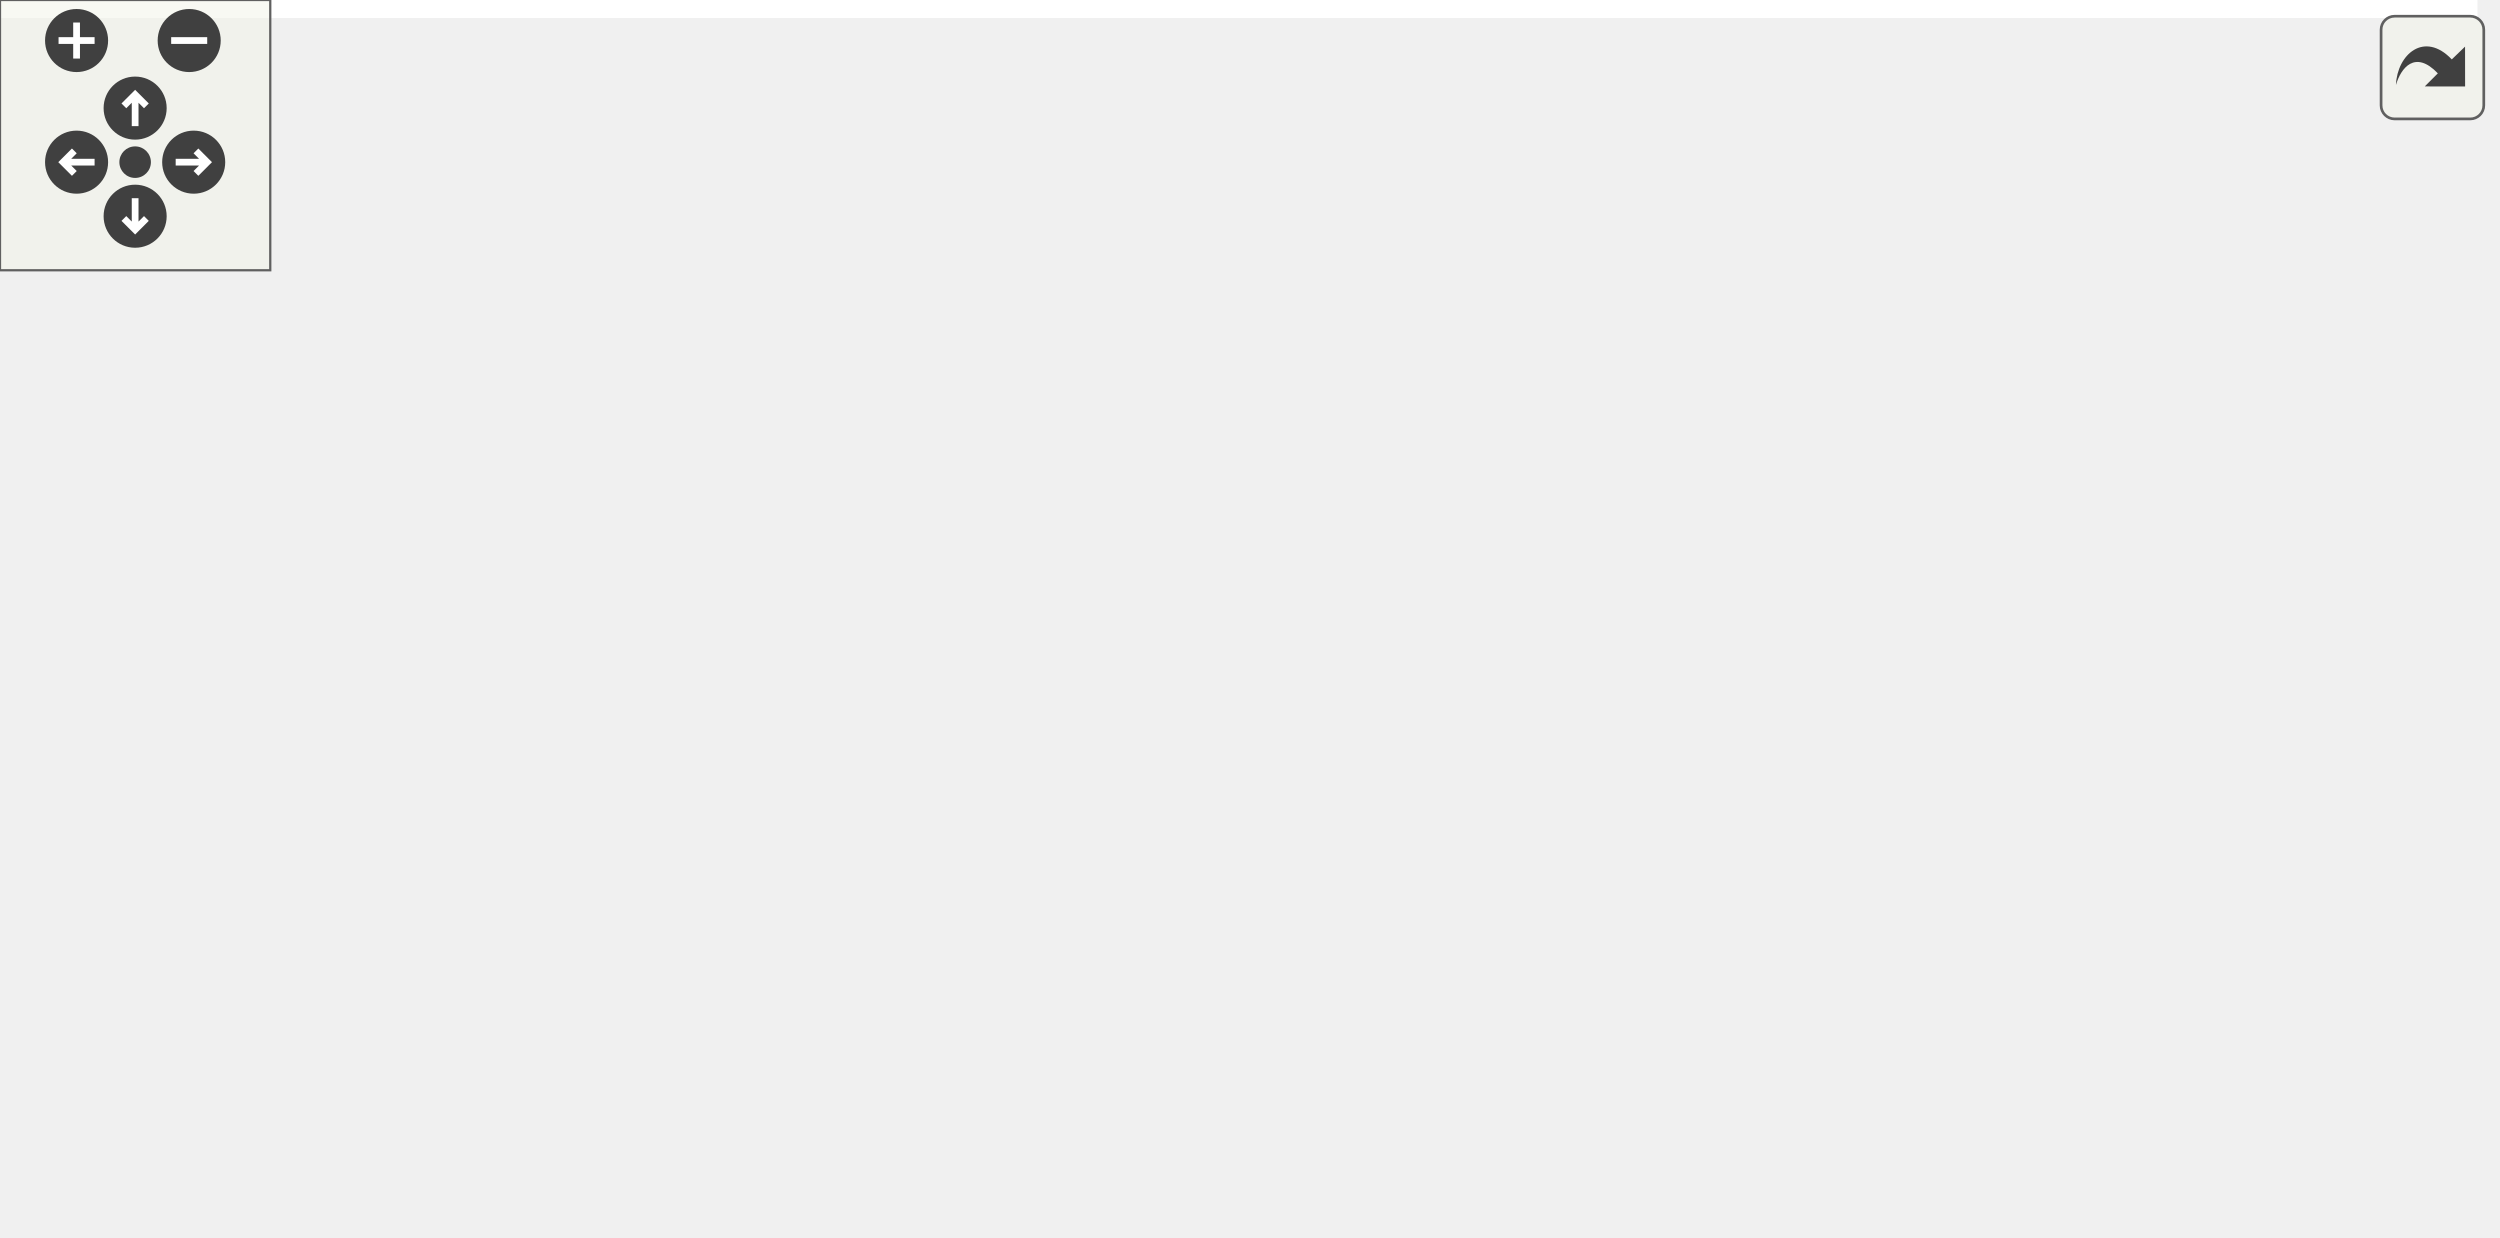
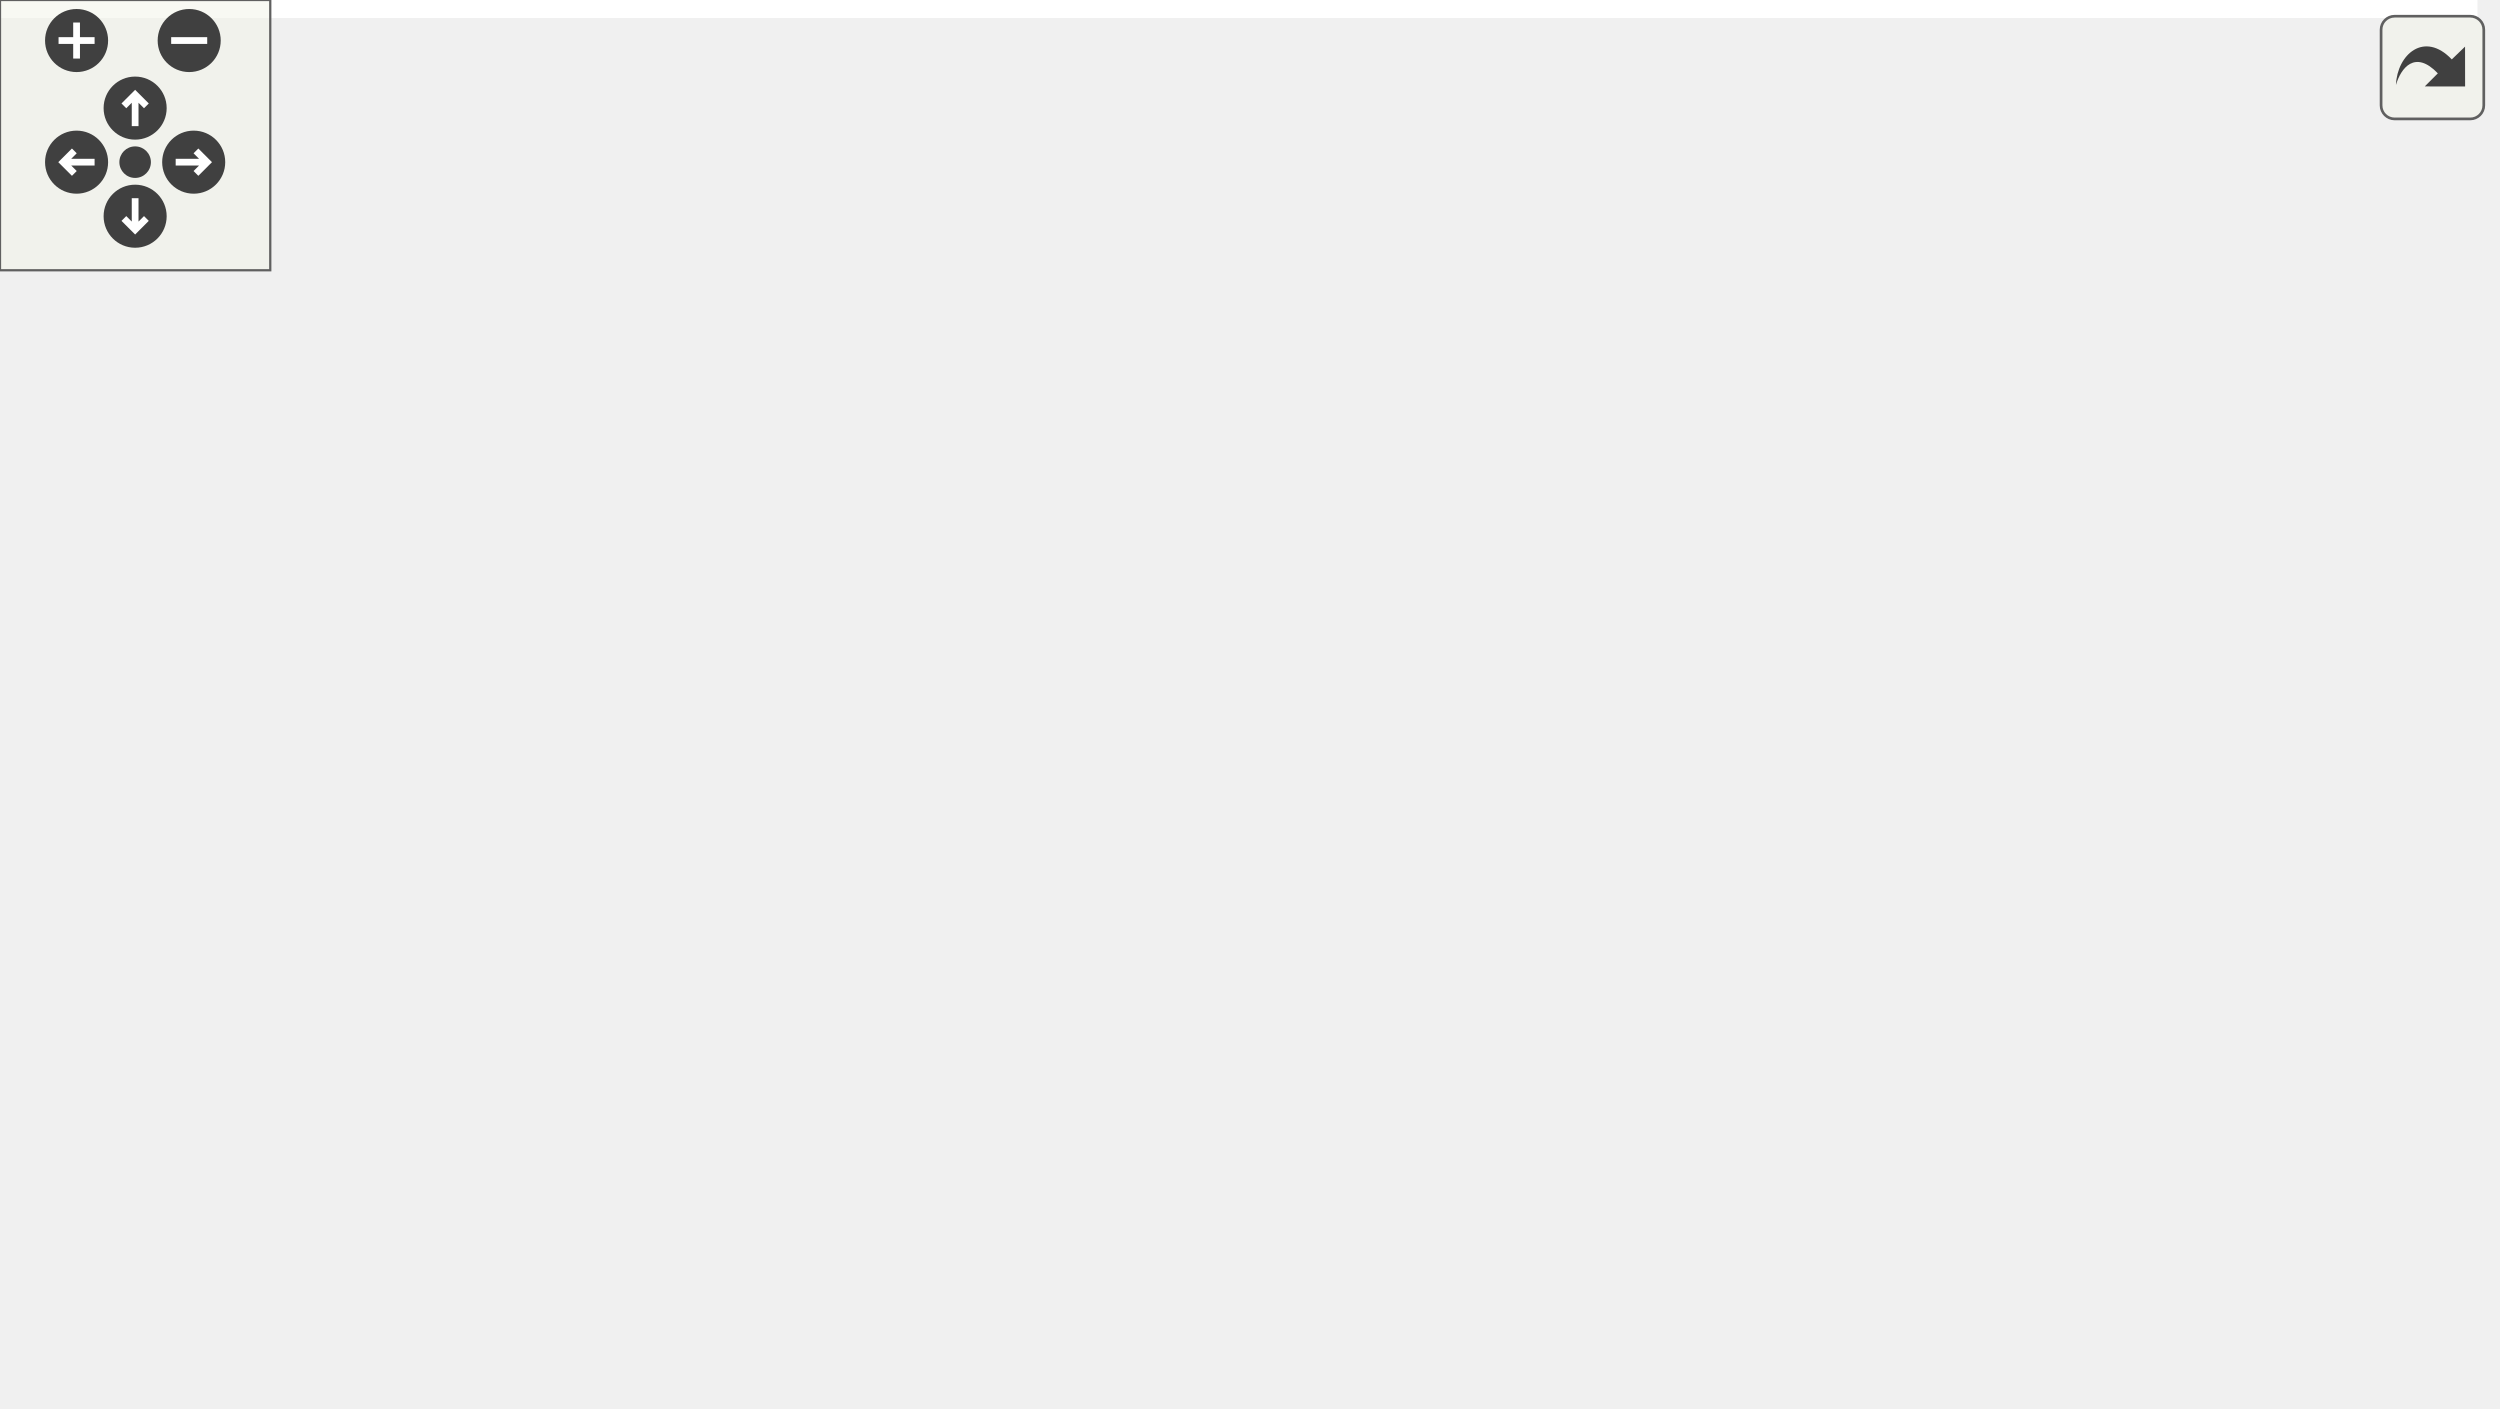
<svg xmlns="http://www.w3.org/2000/svg" xmlns:xlink="http://www.w3.org/1999/xlink" id="main" version="1.1" xml:space="preserve">
  <style type="text/css">
.edge:hover path { stroke: red; }
.edge:hover polygon { stroke: red; fill: red; }
</style>
  <defs>
    <circle id="rim" cx="0" cy="0" r="7" />
    <circle id="rim2" cx="0" cy="0" r="3.5" />
    <g id="zoomPlus">
      <use xlink:href="#rim" fill="#404040">
        <set attributeName="fill" to="#808080" begin="zoomplus.mouseover" end="zoomplus.mouseout" />
      </use>
      <path d="M-4,0h8M0,-4v8" fill="none" stroke="white" stroke-width="1.5" pointer-events="none" />
    </g>
    <g id="zoomMin">
      <use xlink:href="#rim" fill="#404040">
        <set attributeName="fill" to="#808080" begin="zoomminus.mouseover" end="zoomminus.mouseout" />
      </use>
      <path d="M-4,0h8" fill="none" stroke="white" stroke-width="1.5" pointer-events="none" />
    </g>
    <g id="dirArrow">
      <path fill="none" stroke="white" stroke-width="1.5" d="M0,-3.0v7 M-2.5,-0.5L0,-3.0L2.5,-0.5" />
    </g>
    <g id="resetDef">
      <use xlink:href="#rim2" fill="#404040">
        <set attributeName="fill" to="#808080" begin="reset.mouseover" end="reset.mouseout" />
      </use>
    </g>
  </defs>
  <svg id="graph" class="graph">
    <g id="viewport">
-       <polygon fill="#ffffff" stroke="transparent" points="-4,4 -4,-214 550,-214 550,4 -4,4" />
+       <polygon fill="#ffffff" stroke="transparent" points="-4,4 -4,-252 550,-252 550,4 -4,4" />
      <g id="node1" class="node">
        <g id="a_node1">
          <a xlink:title="Client::Client Erzeugt einen neuen Client.">
-             <polygon fill="#bfbfbf" stroke="#000000" points="0,-95.5 0,-114.5 74,-114.5 74,-95.5 0,-95.5" />
-             <text text-anchor="middle" x="37" y="-102.5" font-family="Helvetica,sans-Serif" font-size="10.00" fill="#000000">Client::Client</text>
+             <polygon fill="#bfbfbf" stroke="#000000" points="0,-114.5 0,-133.5 74,-133.5 74,-114.5 0,-114.5" />
+             <text text-anchor="middle" x="37" y="-121.5" font-family="Helvetica,sans-Serif" font-size="10.00" fill="#000000">Client::Client</text>
          </a>
        </g>
      </g>
      <g id="node2" class="node">
        <g id="a_node2">
          <a xlink:href="classScene.html#a5d29491d77c0b68b00249ef76e16c33e" target="_top" xlink:title="Scene::addPlayer Fügt einen Netzwerkspieler hinzu.">
-             <polygon fill="#ffffff" stroke="#000000" points="134.5,-190.5 134.5,-209.5 233.5,-209.5 233.5,-190.5 134.5,-190.5" />
-             <text text-anchor="middle" x="184" y="-197.5" font-family="Helvetica,sans-Serif" font-size="10.00" fill="#000000">Scene::addPlayer</text>
+             <polygon fill="#ffffff" stroke="#000000" points="134.5,-228.5 134.5,-247.5 233.5,-247.5 233.5,-228.5 134.5,-228.5" />
+             <text text-anchor="middle" x="184" y="-235.5" font-family="Helvetica,sans-Serif" font-size="10.00" fill="#000000">Scene::addPlayer</text>
          </a>
        </g>
      </g>
      <g id="edge1" class="edge">
-         <path fill="none" stroke="#191970" d="M43.428,-114.568C54.851,-130.8 80.296,-163.659 110,-181 114.537,-183.649 119.442,-185.933 124.492,-187.901" />
-         <polygon fill="#191970" stroke="#191970" points="123.728,-191.341 134.323,-191.312 126.022,-184.728 123.728,-191.341" />
+         <path fill="none" stroke="#191970" d="M41.544,-133.508C51.26,-152.785 75.977,-196.54 110,-219 114.566,-222.014 119.582,-224.55 124.784,-226.684" />
+         <polygon fill="#191970" stroke="#191970" points="123.698,-230.013 134.293,-230.107 126.069,-223.427 123.698,-230.013" />
      </g>
      <g id="node3" class="node">
        <g id="a_node3">
          <a xlink:href="classDataModel.html#a8f97eec924a697993ce25cb3be5d8ecf" target="_top" xlink:title="DataModel::getIP Gibt die IP Adresse zur Verbindung zurück.">
-             <polygon fill="#ffffff" stroke="#000000" points="136,-152.5 136,-171.5 232,-171.5 232,-152.5 136,-152.5" />
-             <text text-anchor="middle" x="184" y="-159.5" font-family="Helvetica,sans-Serif" font-size="10.00" fill="#000000">DataModel::getIP</text>
+             <polygon fill="#ffffff" stroke="#000000" points="136,-190.5 136,-209.5 232,-209.5 232,-190.5 136,-190.5" />
+             <text text-anchor="middle" x="184" y="-197.5" font-family="Helvetica,sans-Serif" font-size="10.00" fill="#000000">DataModel::getIP</text>
          </a>
        </g>
      </g>
      <g id="edge2" class="edge">
-         <path fill="none" stroke="#191970" d="M52.745,-114.544C67.208,-122.98 89.451,-135.133 110,-143 116.408,-145.453 123.249,-147.691 130.085,-149.7" />
-         <polygon fill="#191970" stroke="#191970" points="129.474,-153.163 140.047,-152.479 131.355,-146.421 129.474,-153.163" />
+         <path fill="none" stroke="#191970" d="M46.492,-133.561C59.625,-146.252 84.606,-168.509 110,-181 115.185,-183.55 120.748,-185.783 126.41,-187.732" />
+         <polygon fill="#191970" stroke="#191970" points="125.395,-191.082 135.984,-190.75 127.499,-184.405 125.395,-191.082" />
      </g>
      <g id="node4" class="node">
        <g id="a_node4">
          <a xlink:href="classDataModel.html#a10ee5a8c9913a04f6385a101f4a9668b" target="_top" xlink:title="DataModel::getPort Gibt den Port zur Verbindung zurück.">
-             <polygon fill="#ffffff" stroke="#000000" points="131.5,-114.5 131.5,-133.5 236.5,-133.5 236.5,-114.5 131.5,-114.5" />
-             <text text-anchor="middle" x="184" y="-121.5" font-family="Helvetica,sans-Serif" font-size="10.00" fill="#000000">DataModel::getPort</text>
+             <polygon fill="#ffffff" stroke="#000000" points="131.5,-152.5 131.5,-171.5 236.5,-171.5 236.5,-152.5 131.5,-152.5" />
+             <text text-anchor="middle" x="184" y="-159.5" font-family="Helvetica,sans-Serif" font-size="10.00" fill="#000000">DataModel::getPort</text>
          </a>
        </g>
      </g>
      <g id="edge3" class="edge">
-         <path fill="none" stroke="#191970" d="M74.094,-109.794C88.463,-111.652 105.315,-113.83 121.448,-115.915" />
-         <polygon fill="#191970" stroke="#191970" points="121.005,-119.387 131.371,-117.198 121.902,-112.445 121.005,-119.387" />
+         <path fill="none" stroke="#191970" d="M73.756,-133.592C85.35,-136.611 98.209,-139.952 110,-143 118.677,-145.243 127.929,-147.626 136.848,-149.918" />
+         <polygon fill="#191970" stroke="#191970" points="136.171,-153.358 146.728,-152.456 137.913,-146.578 136.171,-153.358" />
      </g>
      <g id="node5" class="node">
        <g id="a_node5">
-           <a xlink:href="classClient.html#a660b8879b75b9dbfe82e88991e616fc3" target="_top" xlink:title=" ">
-             <polygon fill="#ffffff" stroke="#000000" points="118.5,-76.5 118.5,-95.5 249.5,-95.5 249.5,-76.5 118.5,-76.5" />
-             <text text-anchor="middle" x="184" y="-83.5" font-family="Helvetica,sans-Serif" font-size="10.00" fill="#000000">Client::onPositionChange</text>
+           <a xlink:href="classClient.html#a660b8879b75b9dbfe82e88991e616fc3" target="_top" xlink:title="Client::onPositionChange Slot für Ändern der Position.">
+             <polygon fill="#ffffff" stroke="#000000" points="118.5,-114.5 118.5,-133.5 249.5,-133.5 249.5,-114.5 118.5,-114.5" />
+             <text text-anchor="middle" x="184" y="-121.5" font-family="Helvetica,sans-Serif" font-size="10.00" fill="#000000">Client::onPositionChange</text>
          </a>
        </g>
      </g>
      <g id="edge4" class="edge">
-         <path fill="none" stroke="#191970" d="M74.094,-100.206C84.593,-98.849 96.418,-97.32 108.319,-95.782" />
-         <polygon fill="#191970" stroke="#191970" points="108.837,-99.244 118.306,-94.491 107.94,-92.302 108.837,-99.244" />
+         <path fill="none" stroke="#191970" d="M74.094,-124C84.488,-124 96.181,-124 107.962,-124" />
+         <polygon fill="#191970" stroke="#191970" points="108.306,-127.5 118.306,-124 108.306,-120.5 108.306,-127.5" />
      </g>
      <g id="node6" class="node">
        <g id="a_node6">
-           <a xlink:href="classScene.html#a38a79a03ba1fa403296646ee64ea8476" target="_top" xlink:title="Scene::setTileAt Setzt ein MapTile anhand der Pixel-Koordinaten oder der Indezes.">
-             <polygon fill="#ffffff" stroke="#000000" points="138,-38.5 138,-57.5 230,-57.5 230,-38.5 138,-38.5" />
-             <text text-anchor="middle" x="184" y="-45.5" font-family="Helvetica,sans-Serif" font-size="10.00" fill="#000000">Scene::setTileAt</text>
+           <a xlink:href="classScene.html#ad861f0bdfab5241fcec39c96f01105b0" target="_top" xlink:title="Scene::onSetTile Ändert ein MapTile ohne ein Signal an den Server. Notwendig zum Empfangen von Änderu...">
+             <polygon fill="#ffffff" stroke="#000000" points="136,-76.5 136,-95.5 232,-95.5 232,-76.5 136,-76.5" />
+             <text text-anchor="middle" x="184" y="-83.5" font-family="Helvetica,sans-Serif" font-size="10.00" fill="#000000">Scene::onSetTile</text>
          </a>
        </g>
      </g>
      <g id="edge5" class="edge">
-         <path fill="none" stroke="#191970" d="M52.745,-95.456C67.208,-87.02 89.451,-74.867 110,-67 116.408,-64.546 123.249,-62.309 130.085,-60.3" />
-         <polygon fill="#191970" stroke="#191970" points="131.355,-63.579 140.047,-57.521 129.474,-56.837 131.355,-63.579" />
+         <path fill="none" stroke="#191970" d="M73.756,-114.408C85.35,-111.389 98.209,-108.048 110,-105 118.677,-102.757 127.929,-100.374 136.848,-98.082" />
+         <polygon fill="#191970" stroke="#191970" points="137.913,-101.422 146.728,-95.544 136.171,-94.642 137.913,-101.422" />
      </g>
      <g id="node10" class="node">
        <g id="a_node10">
+           <a xlink:href="classClient.html#a02790b5bbbd56fd7848c4b8f825ffacf" target="_top" xlink:title="Client::onTileChange Slot für Ändern eines Tiles.">
+             <polygon fill="#ffffff" stroke="#000000" points="127.5,-38.5 127.5,-57.5 240.5,-57.5 240.5,-38.5 127.5,-38.5" />
+             <text text-anchor="middle" x="184" y="-45.5" font-family="Helvetica,sans-Serif" font-size="10.00" fill="#000000">Client::onTileChange</text>
+           </a>
+         </g>
+       </g>
+       <g id="edge10" class="edge">
+         <path fill="none" stroke="#191970" d="M46.492,-114.439C59.625,-101.748 84.606,-79.491 110,-67 114.835,-64.622 119.999,-62.52 125.266,-60.666" />
+         <polygon fill="#191970" stroke="#191970" points="126.364,-63.99 134.809,-57.593 124.217,-57.327 126.364,-63.99" />
+       </g>
+       <g id="node11" class="node">
+         <g id="a_node11">
          <a xlink:href="classScene.html#afd6f9b9c25c47cac93b93e70e43becdf" target="_top" xlink:title="Scene::updatePlayerPosition Slot zum Updaten eines Spielers.">
            <polygon fill="#ffffff" stroke="#000000" points="110,-.5 110,-19.5 258,-19.5 258,-.5 110,-.5" />
            <text text-anchor="middle" x="184" y="-7.5" font-family="Helvetica,sans-Serif" font-size="10.00" fill="#000000">Scene::updatePlayerPosition</text>
          </a>
        </g>
      </g>
-       <g id="edge10" class="edge">
-         <path fill="none" stroke="#191970" d="M43.428,-95.432C54.851,-79.2 80.296,-46.341 110,-29 113.841,-26.758 117.945,-24.777 122.178,-23.027" />
-         <polygon fill="#191970" stroke="#191970" points="123.425,-26.298 131.597,-19.555 121.004,-19.73 123.425,-26.298" />
+       <g id="edge11" class="edge">
+         <path fill="none" stroke="#191970" d="M41.544,-114.492C51.26,-95.215 75.977,-51.46 110,-29 113.117,-26.942 116.443,-25.108 119.895,-23.472" />
+         <polygon fill="#191970" stroke="#191970" points="121.37,-26.649 129.269,-19.588 118.691,-20.182 121.37,-26.649" />
      </g>
      <g id="node7" class="node">
        <g id="a_node7">
          <a xlink:href="classMapTile.html#a57b8310cfe045dc6a8e0c3c25fe9fc52" target="_top" xlink:title="MapTile::setRotation Hilfsfunktion zur Rotation im Quadrat.">
-             <polygon fill="#ffffff" stroke="#000000" points="432,-57.5 432,-76.5 542,-76.5 542,-57.5 432,-57.5" />
-             <text text-anchor="middle" x="487" y="-64.5" font-family="Helvetica,sans-Serif" font-size="10.00" fill="#000000">MapTile::setRotation</text>
+             <polygon fill="#ffffff" stroke="#000000" points="432,-95.5 432,-114.5 542,-114.5 542,-95.5 432,-95.5" />
+             <text text-anchor="middle" x="487" y="-102.5" font-family="Helvetica,sans-Serif" font-size="10.00" fill="#000000">MapTile::setRotation</text>
          </a>
        </g>
      </g>
      <g id="edge6" class="edge">
-         <path fill="none" stroke="#191970" d="M230.019,-50.886C281.089,-54.088 363.905,-59.281 421.674,-62.904" />
-         <polygon fill="#191970" stroke="#191970" points="421.597,-66.406 431.797,-63.538 422.035,-59.419 421.597,-66.406" />
+         <path fill="none" stroke="#191970" d="M232.011,-89.011C283.251,-92.224 364.745,-97.334 421.774,-100.91" />
+         <polygon fill="#191970" stroke="#191970" points="421.57,-104.404 431.77,-101.537 422.009,-97.418 421.57,-104.404" />
      </g>
      <g id="node8" class="node">
        <g id="a_node8">
          <a xlink:href="classMapTile.html#a6f6c6e03095e0f1ed503dd30f499793c" target="_top" xlink:title="MapTile::setType Setzt den Typ der Kachel.">
-             <polygon fill="#ffffff" stroke="#000000" points="294,-19.5 294,-38.5 392,-38.5 392,-19.5 294,-19.5" />
-             <text text-anchor="middle" x="343" y="-26.5" font-family="Helvetica,sans-Serif" font-size="10.00" fill="#000000">MapTile::setType</text>
+             <polygon fill="#ffffff" stroke="#000000" points="294,-57.5 294,-76.5 392,-76.5 392,-57.5 294,-57.5" />
+             <text text-anchor="middle" x="343" y="-64.5" font-family="Helvetica,sans-Serif" font-size="10.00" fill="#000000">MapTile::setType</text>
          </a>
        </g>
      </g>
      <g id="edge7" class="edge">
-         <path fill="none" stroke="#191970" d="M230.417,-42.453C247.044,-40.466 266.022,-38.199 283.596,-36.099" />
-         <polygon fill="#191970" stroke="#191970" points="284.24,-39.547 293.754,-34.885 283.409,-32.596 284.24,-39.547" />
+         <path fill="none" stroke="#191970" d="M232.137,-80.248C248.335,-78.312 266.602,-76.129 283.565,-74.102" />
+         <polygon fill="#191970" stroke="#191970" points="284.414,-77.526 293.928,-72.864 283.583,-70.575 284.414,-77.526" />
      </g>
      <g id="edge9" class="edge">
-         <path fill="none" stroke="#191970" d="M379.337,-38.589C398.083,-43.536 421.143,-49.621 441.107,-54.889" />
-         <polygon fill="#191970" stroke="#191970" points="440.362,-58.312 450.924,-57.48 442.148,-51.544 440.362,-58.312" />
+         <path fill="none" stroke="#191970" d="M379.337,-76.589C398.083,-81.536 421.143,-87.621 441.107,-92.889" />
+         <polygon fill="#191970" stroke="#191970" points="440.362,-96.312 450.924,-95.48 442.148,-89.544 440.362,-96.312" />
      </g>
      <g id="node9" class="node">
        <g id="a_node9">
          <a xlink:href="classGraphicsManager.html#aa094318dfcf4d0d399296b323dd670c6" target="_top" xlink:title="GraphicsManager::get Liefert eine Grafik mit einem bestimmten Namen.">
-             <polygon fill="#ffffff" stroke="#000000" points="428,-19.5 428,-38.5 546,-38.5 546,-19.5 428,-19.5" />
-             <text text-anchor="middle" x="487" y="-26.5" font-family="Helvetica,sans-Serif" font-size="10.00" fill="#000000">GraphicsManager::get</text>
+             <polygon fill="#ffffff" stroke="#000000" points="428,-57.5 428,-76.5 546,-76.5 546,-57.5 428,-57.5" />
+             <text text-anchor="middle" x="487" y="-64.5" font-family="Helvetica,sans-Serif" font-size="10.00" fill="#000000">GraphicsManager::get</text>
          </a>
        </g>
      </g>
      <g id="edge8" class="edge">
-         <path fill="none" stroke="#191970" d="M392.154,-29C400.411,-29 409.115,-29 417.766,-29" />
-         <polygon fill="#191970" stroke="#191970" points="417.867,-32.5 427.867,-29 417.867,-25.5 417.867,-32.5" />
+         <path fill="none" stroke="#191970" d="M392.154,-67C400.411,-67 409.115,-67 417.766,-67" />
+         <polygon fill="#191970" stroke="#191970" points="417.867,-70.5 427.867,-67 417.867,-63.5 417.867,-70.5" />
      </g>
    </g>
  </svg>
  <g id="navigator" transform="translate(0 0)" fill="#404254">
    <rect fill="#f2f5e9" fill-opacity="0.5" stroke="#606060" stroke-width=".5" x="0" y="0" width="60" height="60" />
    <use id="zoomplus" xlink:href="#zoomPlus" x="17" y="9" />
    <use id="zoomminus" xlink:href="#zoomMin" x="42" y="9" />
    <use id="reset" xlink:href="#resetDef" x="30" y="36" />
    <g id="arrowUp" xlink:href="#dirArrow" transform="translate(30 24)">
      <use xlink:href="#rim" fill="#404040">
        <set attributeName="fill" to="#808080" begin="arrowUp.mouseover" end="arrowUp.mouseout" />
      </use>
      <path fill="none" stroke="white" stroke-width="1.5" d="M0,-3.0v7 M-2.5,-0.5L0,-3.0L2.5,-0.5" />
    </g>
    <g id="arrowRight" xlink:href="#dirArrow" transform="rotate(90) translate(36 -43)">
      <use xlink:href="#rim" fill="#404040">
        <set attributeName="fill" to="#808080" begin="arrowRight.mouseover" end="arrowRight.mouseout" />
      </use>
      <path fill="none" stroke="white" stroke-width="1.5" d="M0,-3.0v7 M-2.5,-0.5L0,-3.0L2.5,-0.5" />
    </g>
    <g id="arrowDown" xlink:href="#dirArrow" transform="rotate(180) translate(-30 -48)">
      <use xlink:href="#rim" fill="#404040">
        <set attributeName="fill" to="#808080" begin="arrowDown.mouseover" end="arrowDown.mouseout" />
      </use>
      <path fill="none" stroke="white" stroke-width="1.5" d="M0,-3.0v7 M-2.5,-0.5L0,-3.0L2.5,-0.5" />
    </g>
    <g id="arrowLeft" xlink:href="#dirArrow" transform="rotate(270) translate(-36 17)">
      <use xlink:href="#rim" fill="#404040">
        <set attributeName="fill" to="#808080" begin="arrowLeft.mouseover" end="arrowLeft.mouseout" />
      </use>
      <path fill="none" stroke="white" stroke-width="1.5" d="M0,-3.0v7 M-2.5,-0.5L0,-3.0L2.5,-0.5" />
    </g>
  </g>
  <svg viewBox="0 0 15 15" width="100%" height="30px" preserveAspectRatio="xMaxYMin meet">
    <g id="arrow_out" transform="scale(0.3 0.3)">
      <a xlink:href="classClient_afd6a04bd8f8859c1927b6a6f3a1ca38e_cgraph_org.svg" target="_base">
        <rect id="button" ry="5" rx="5" y="6" x="6" height="38" width="38" fill="#f2f5e9" fill-opacity="0.5" stroke="#606060" stroke-width="1.0" />
        <path id="arrow" d="M 11.5,31.437 C 11.94,20.098 22.043,11.323 32.159,21.979 L 37.069,17.246 C 37.069,17.246 37.088,32 37.088,32 L 22.16,31.978 C 22.16,31.978 26.998,27.14 26.998,27.14 C 18.529,18.264 13.292,25.23 11.5,31.437 z" style="fill:#404040;" />
      </a>
    </g>
  </svg>
</svg>
